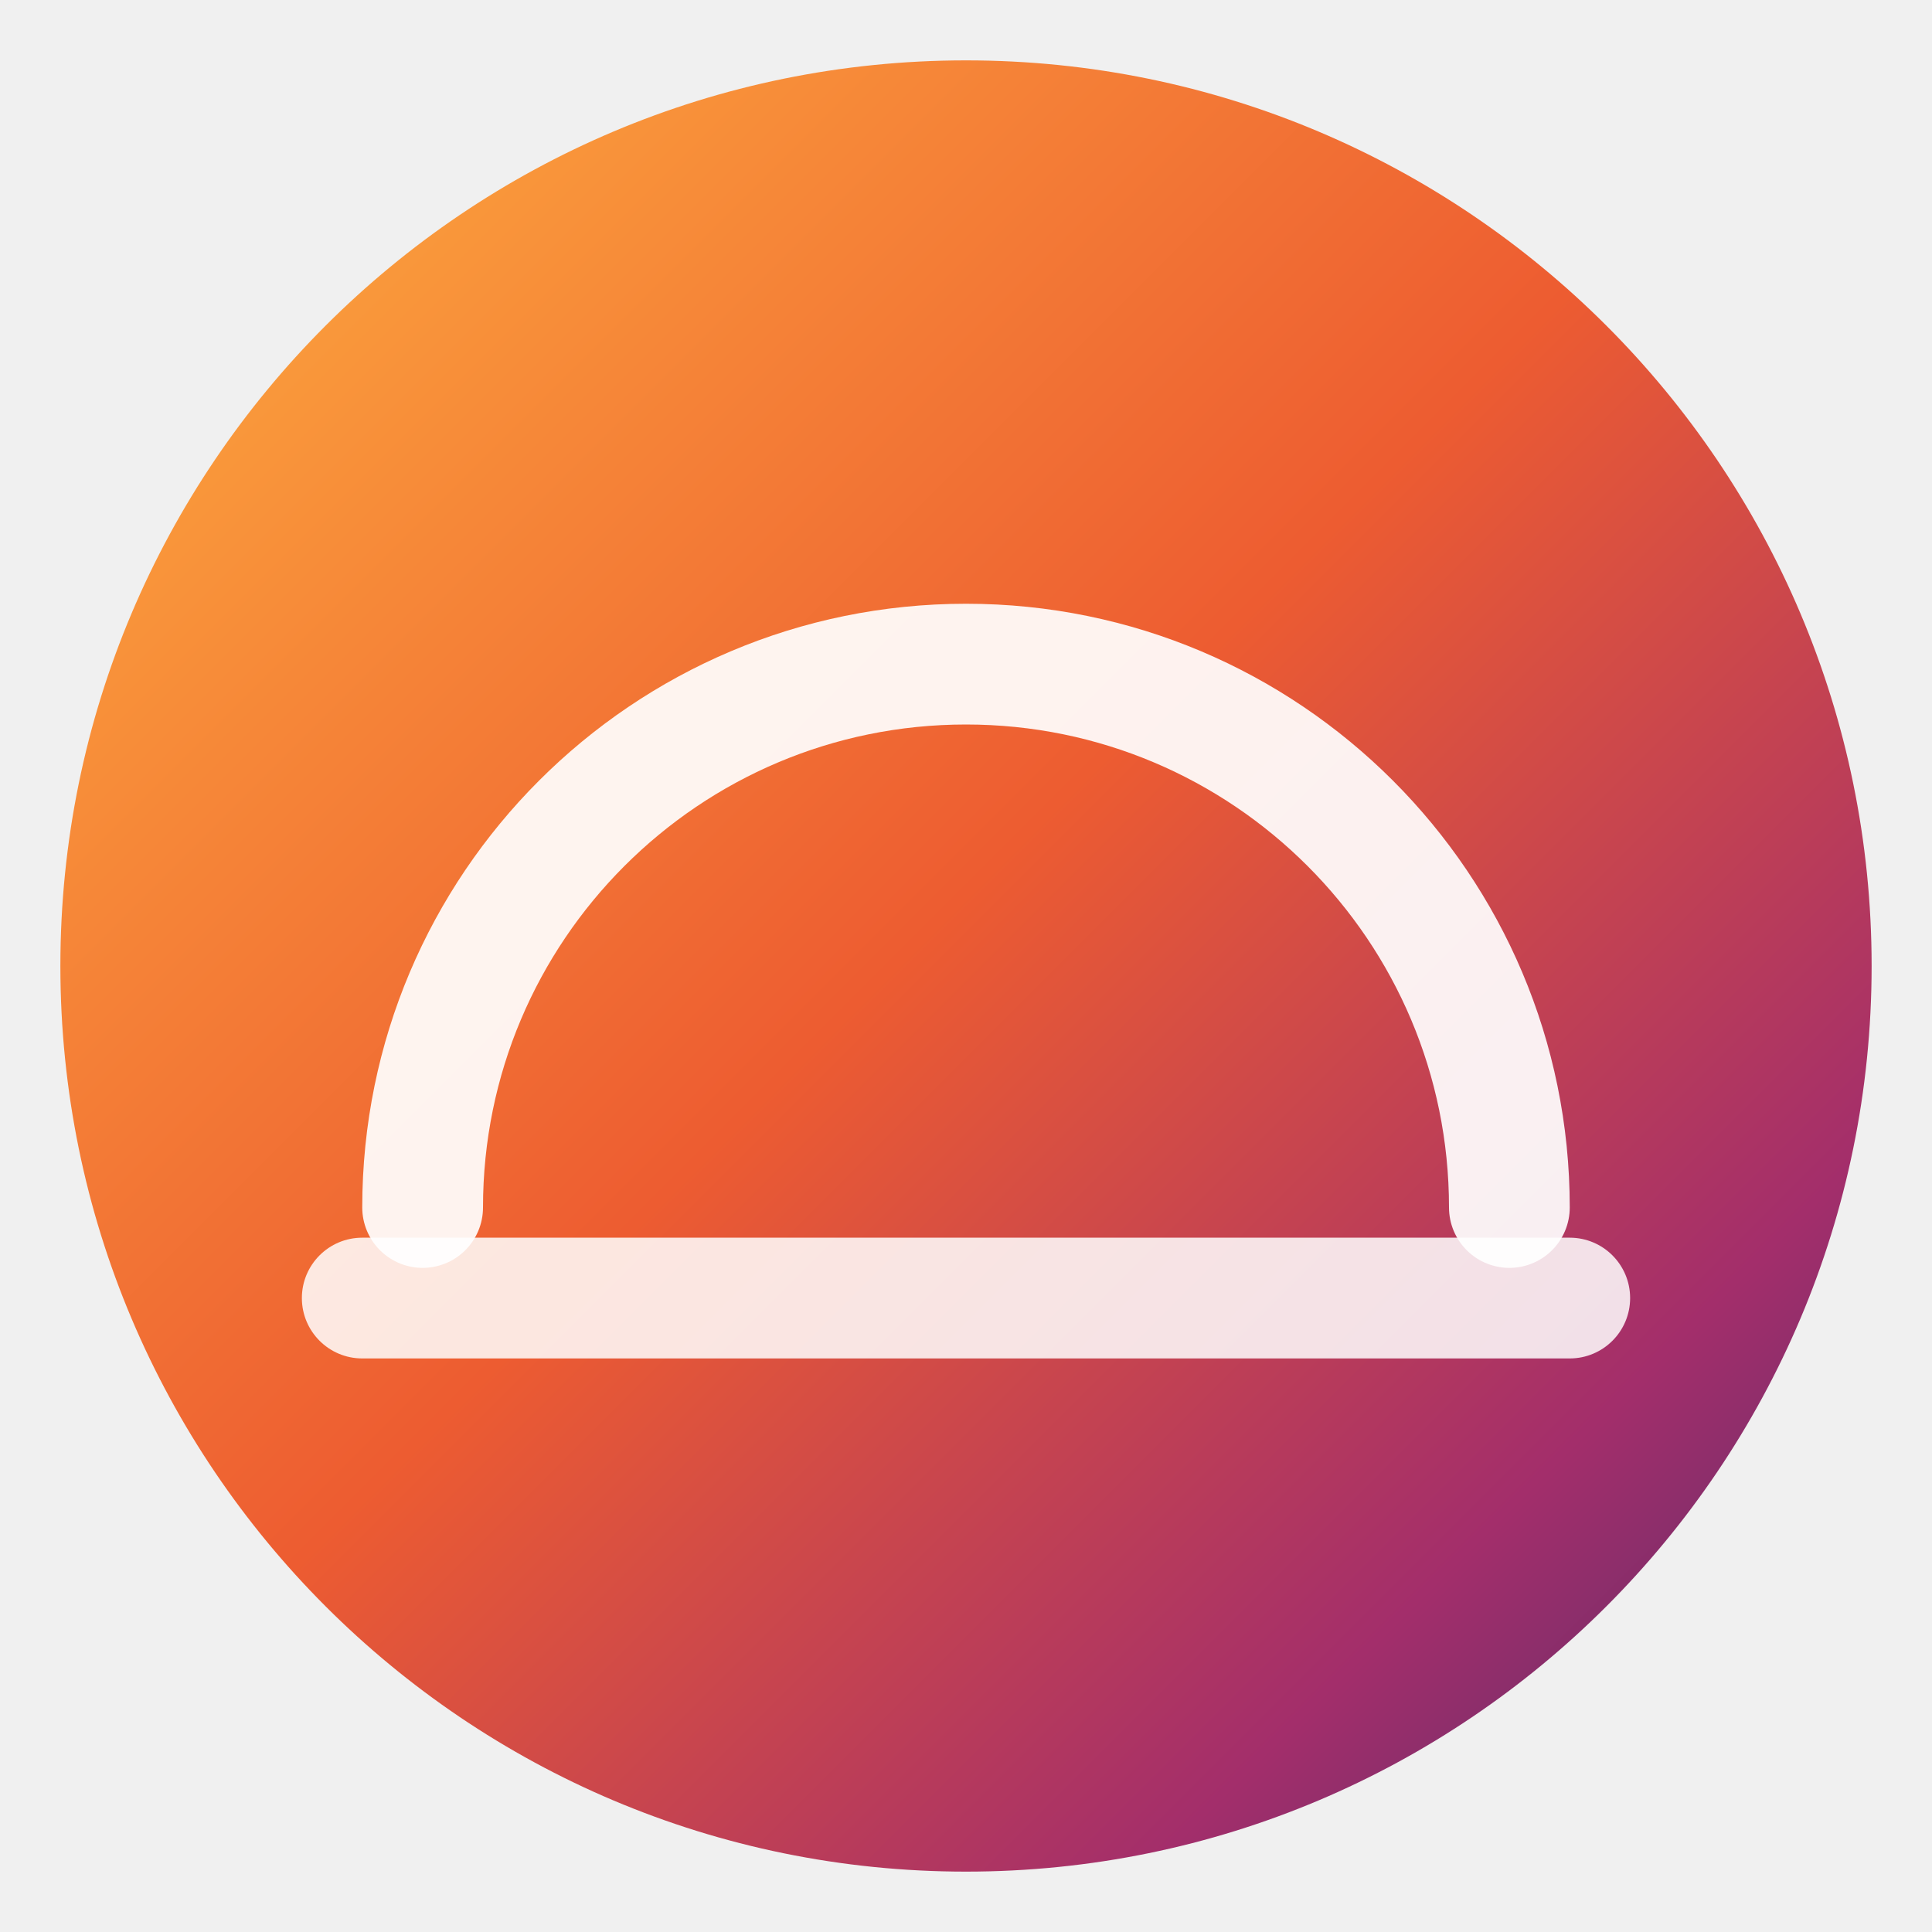
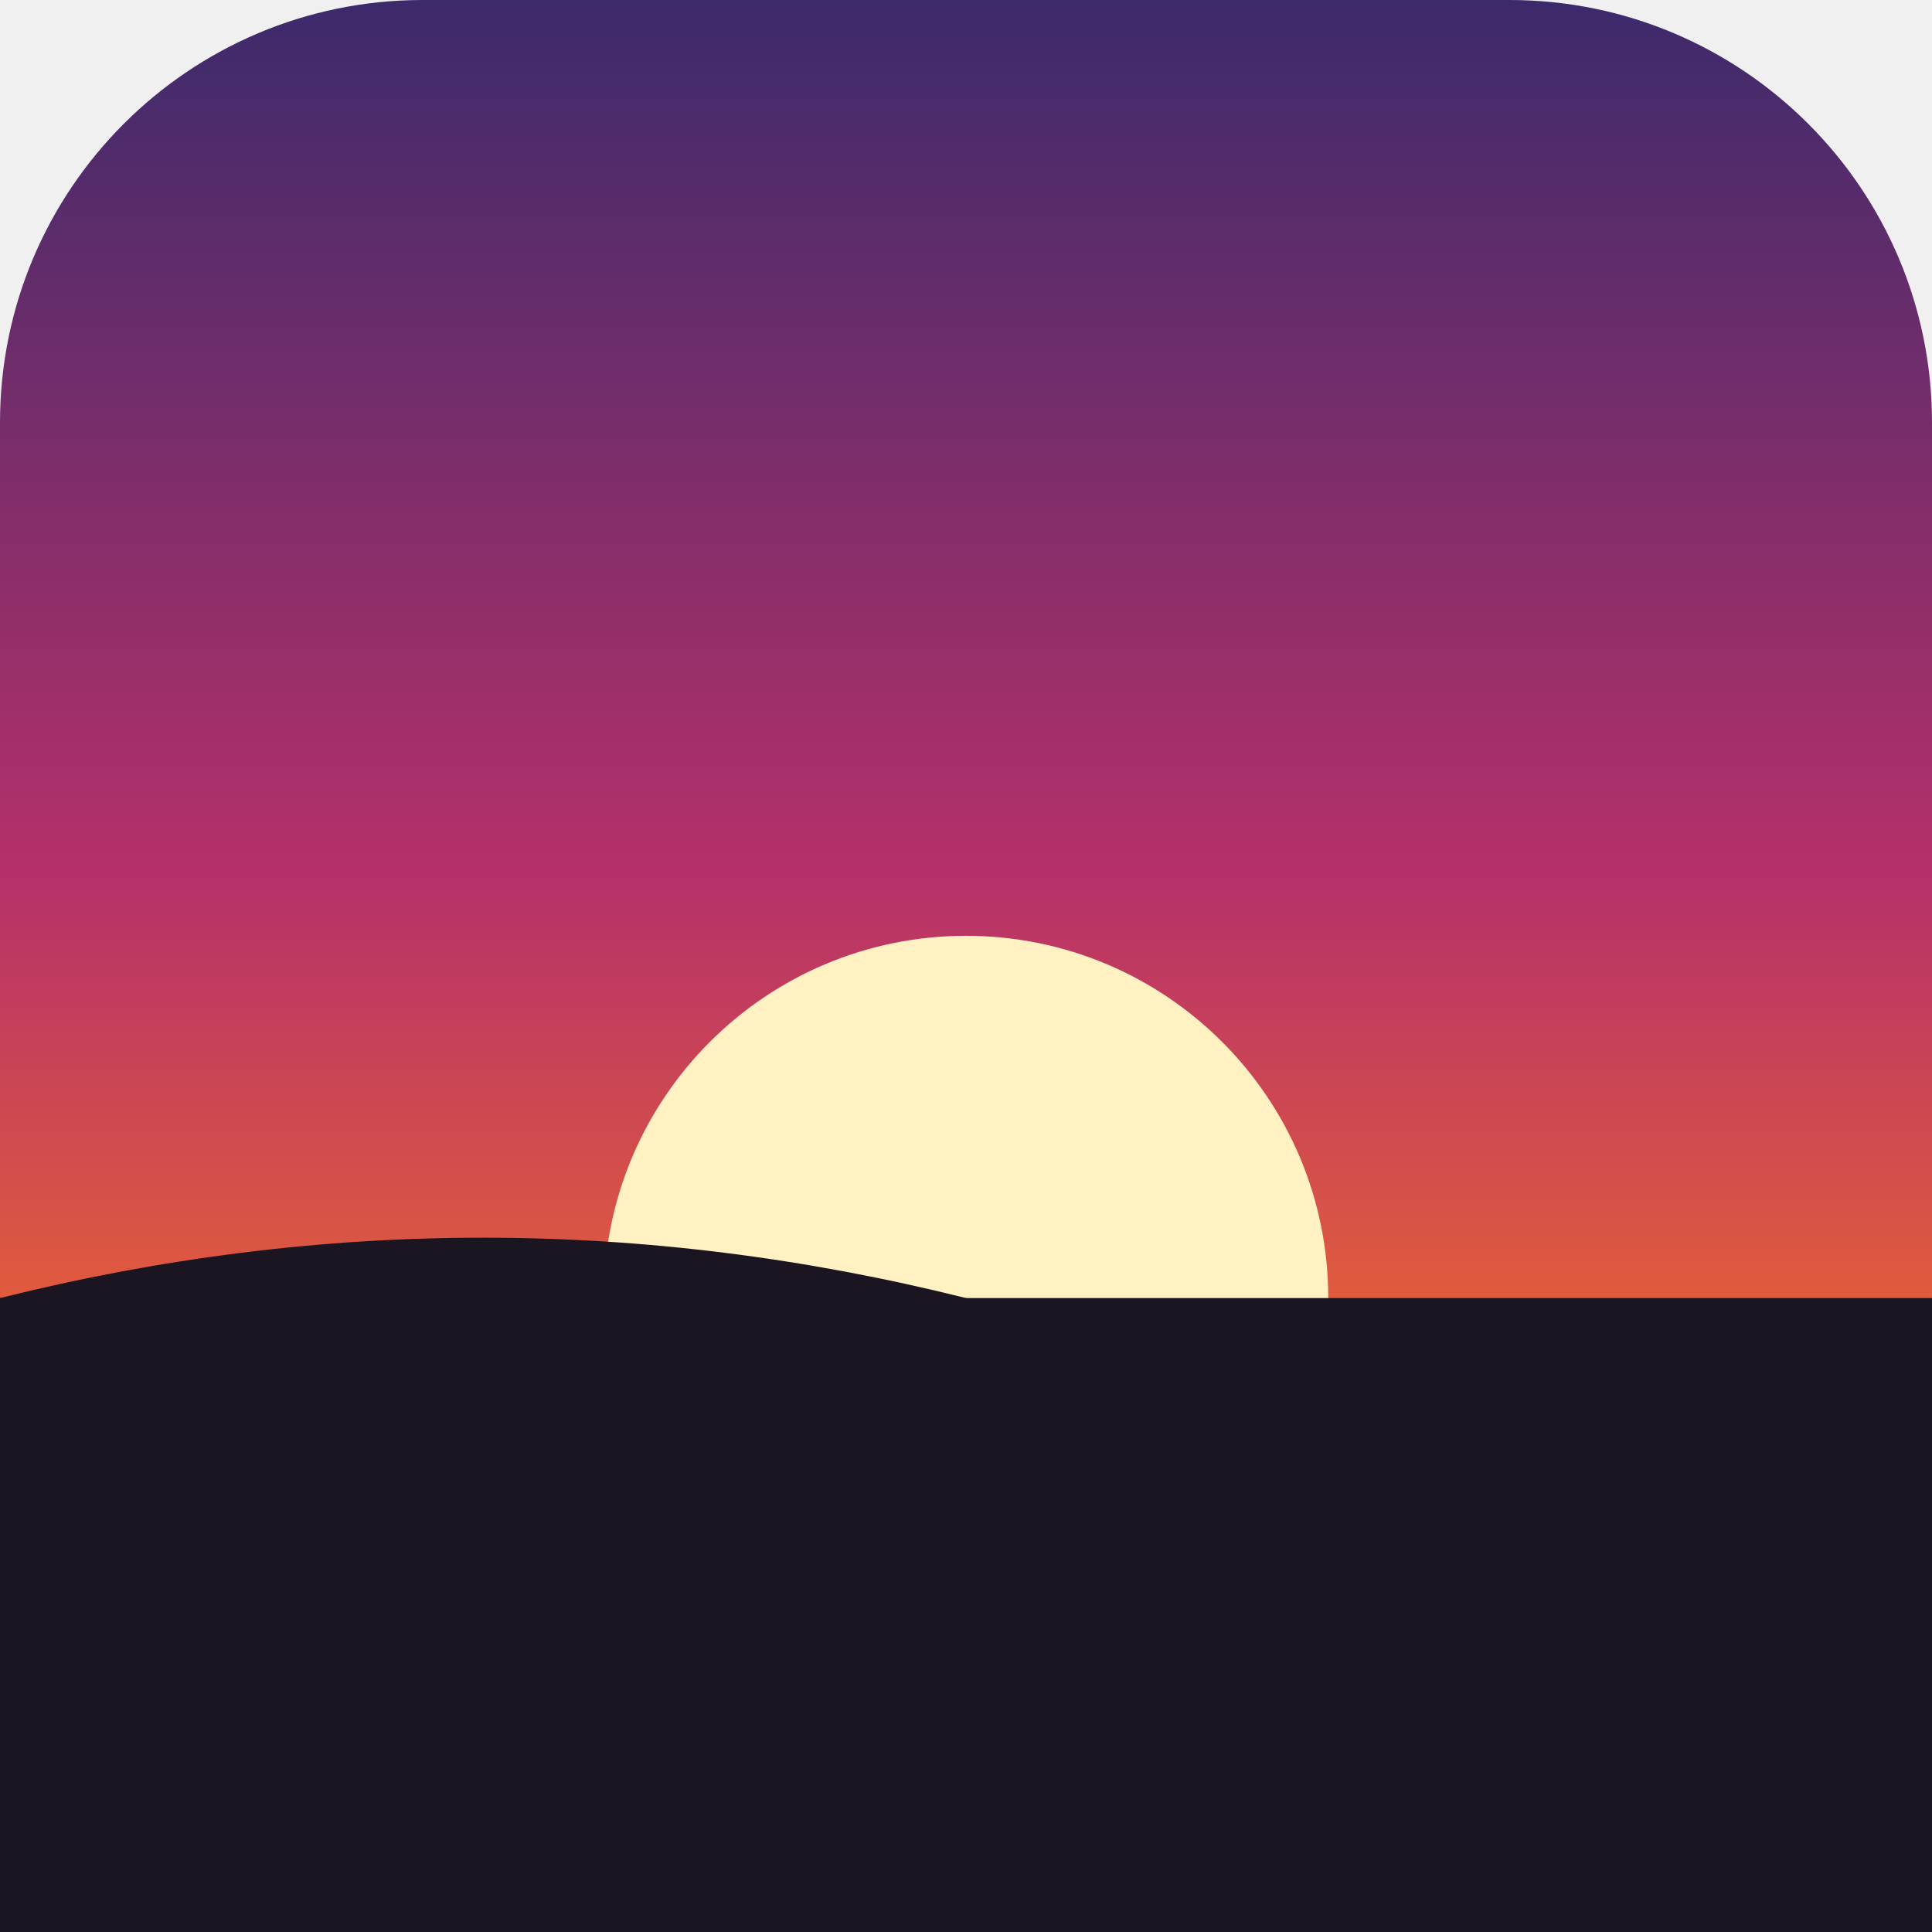
<svg xmlns="http://www.w3.org/2000/svg" viewBox="0 0 64 64">
  <defs>
-     <linearGradient id="g" x1="0" y1="0" x2="1" y2="1">
-       <stop offset="0" stop-color="#ffb23f" />
-       <stop offset=".48" stop-color="#ed5c31" />
-       <stop offset=".8" stop-color="#a32e6b" />
-       <stop offset="1" stop-color="#462c69" />
+     <linearGradient id="sky" x1="0" y1="0" x2="0" y2="1">
+       <stop offset="0" stop-color="#3b2a6b" />
+       <stop offset=".45" stop-color="#b5306a" />
+       <stop offset=".75" stop-color="#f06a2e" />
+       <stop offset="1" stop-color="#ffc35a" />
    </linearGradient>
  </defs>
-   <circle cx="32" cy="32" r="30" fill="url(#g)" />
-   <path d="M14 40a18 18 0 0 1 36 0" fill="none" stroke="#fff" stroke-opacity=".92" stroke-width="4" stroke-linecap="round" />
-   <rect x="10" y="41" width="44" height="4" rx="2" fill="#fff" fill-opacity=".85" />
+   <rect width="64" height="64" rx="14" fill="url(#sky)" />
+   <circle cx="32" cy="43" r="12" fill="#fff1c2" />
+   <rect x="0" y="43" width="64" height="21" fill="#1a1520" />
+   <path d="M0 43 Q16 39 32 43 T64 43 V64 H0Z" fill="#1a1520" />
</svg>
